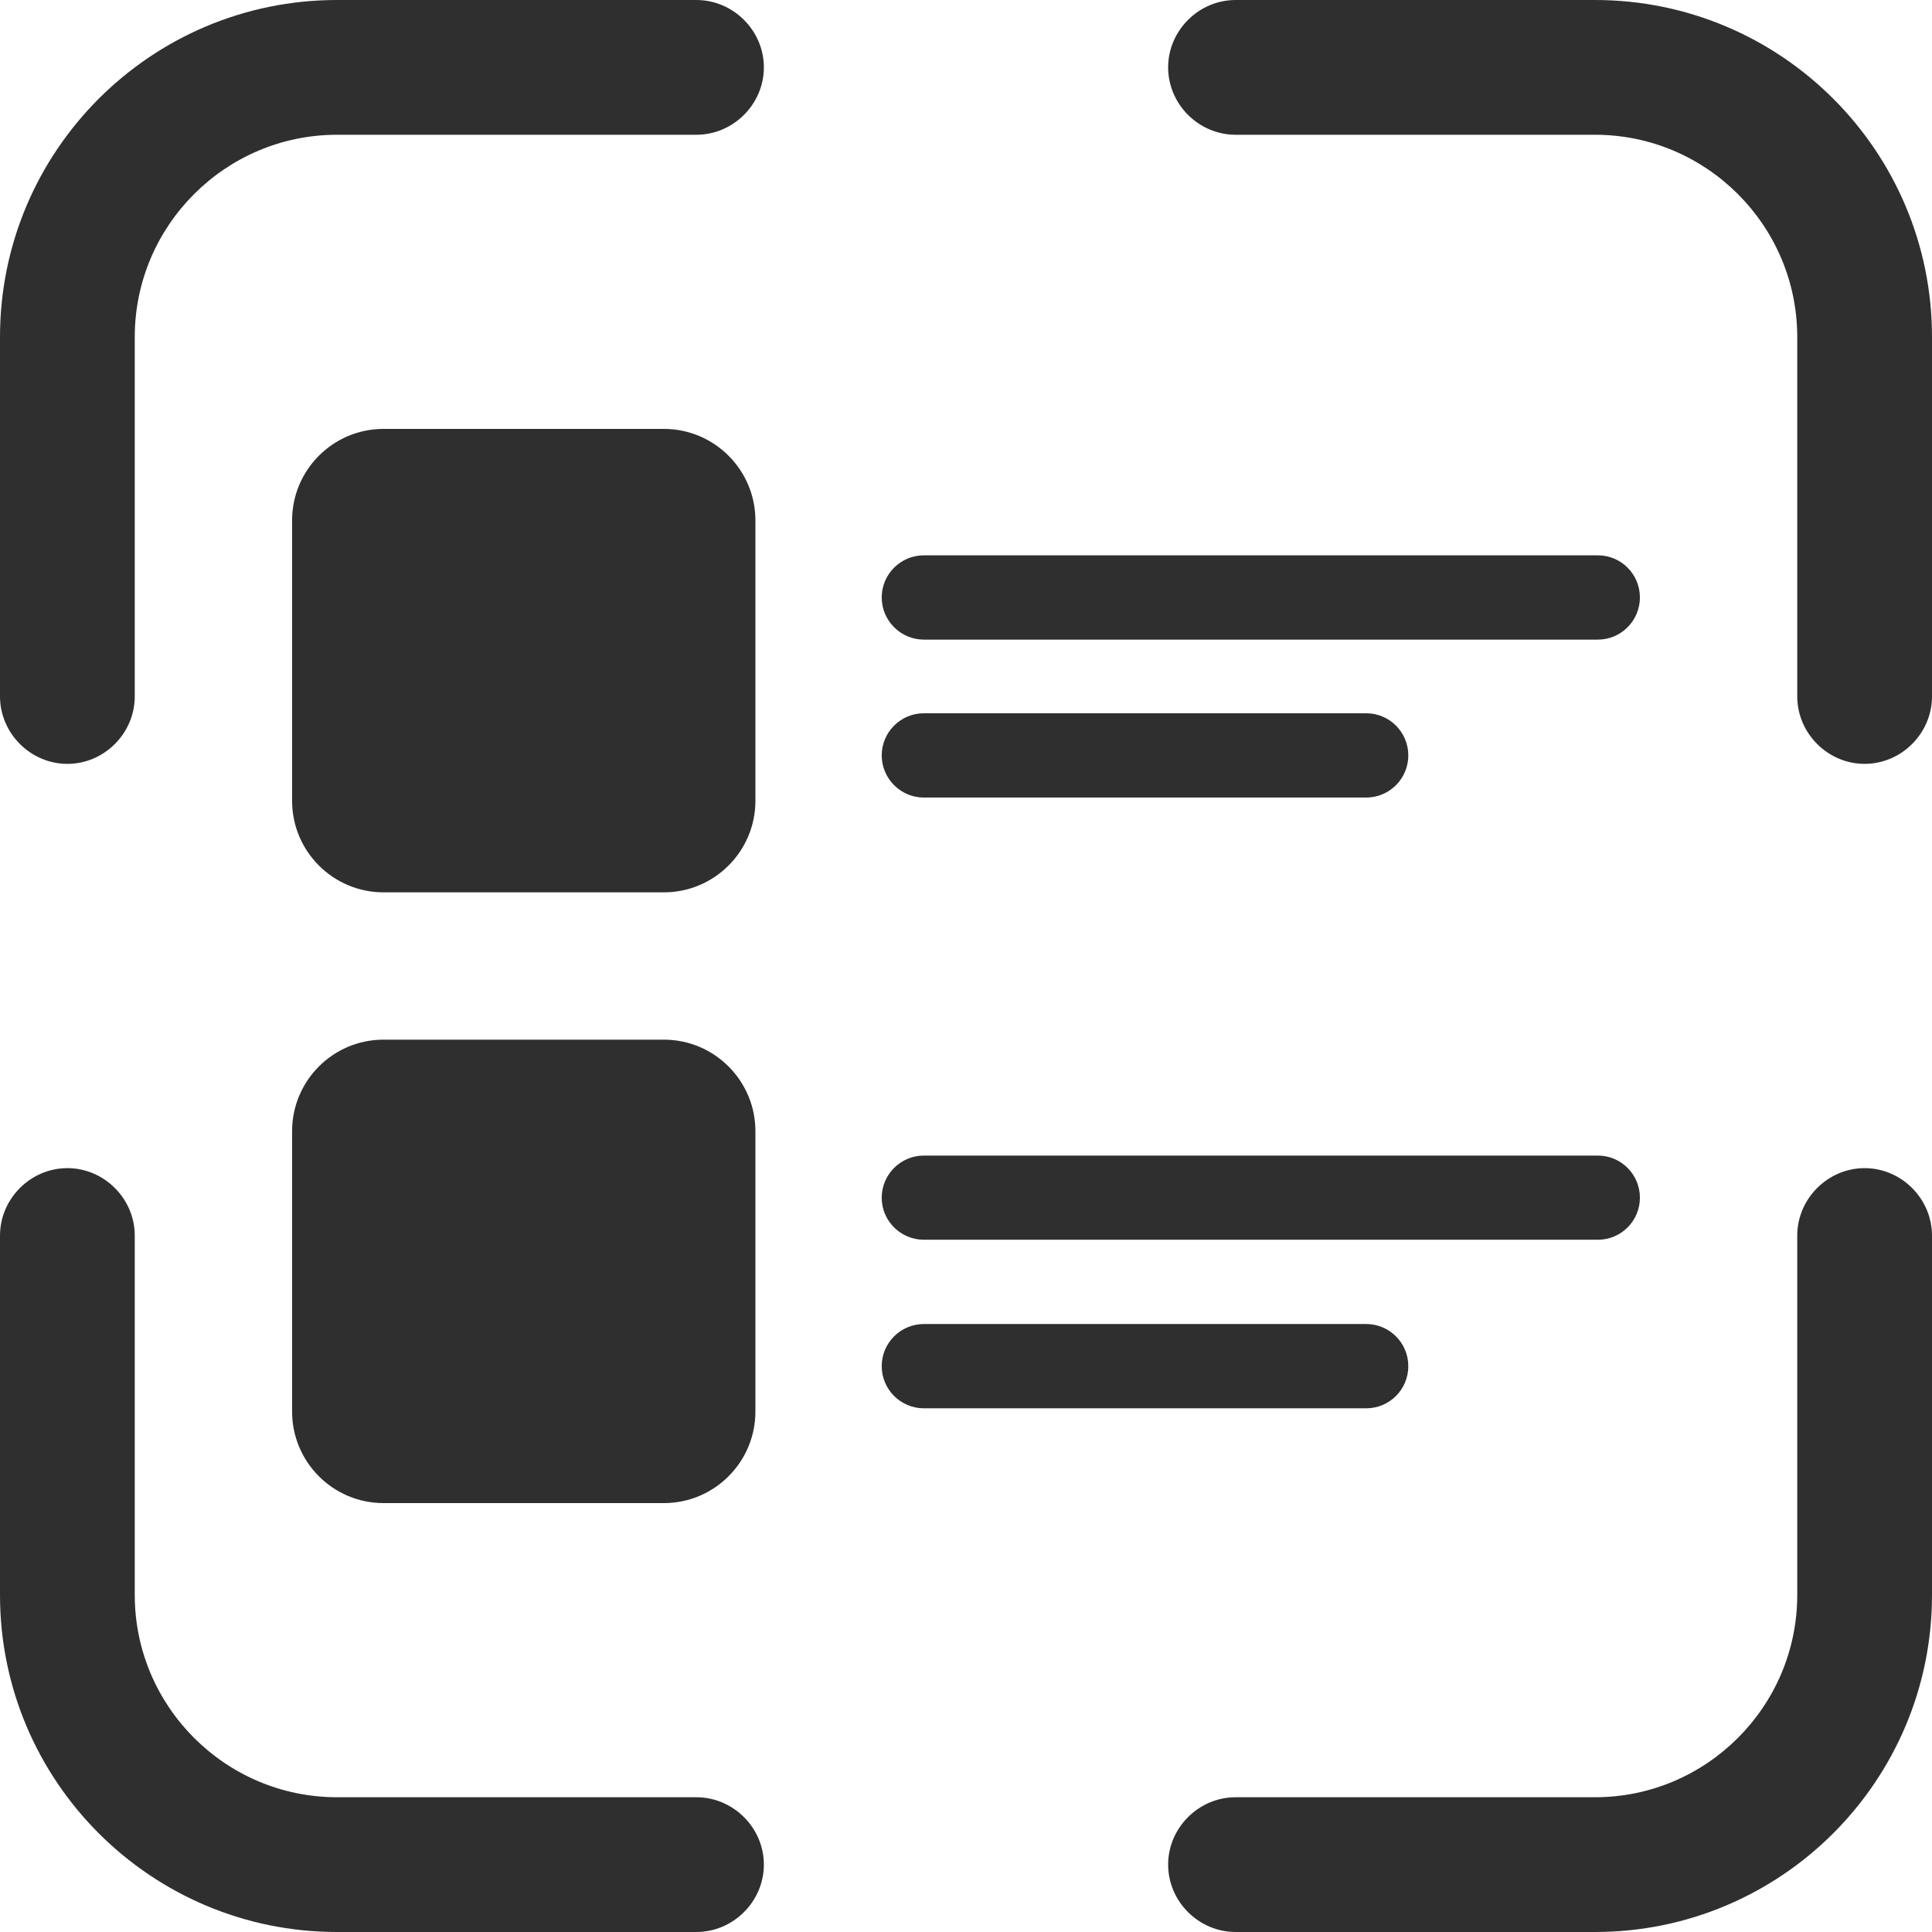
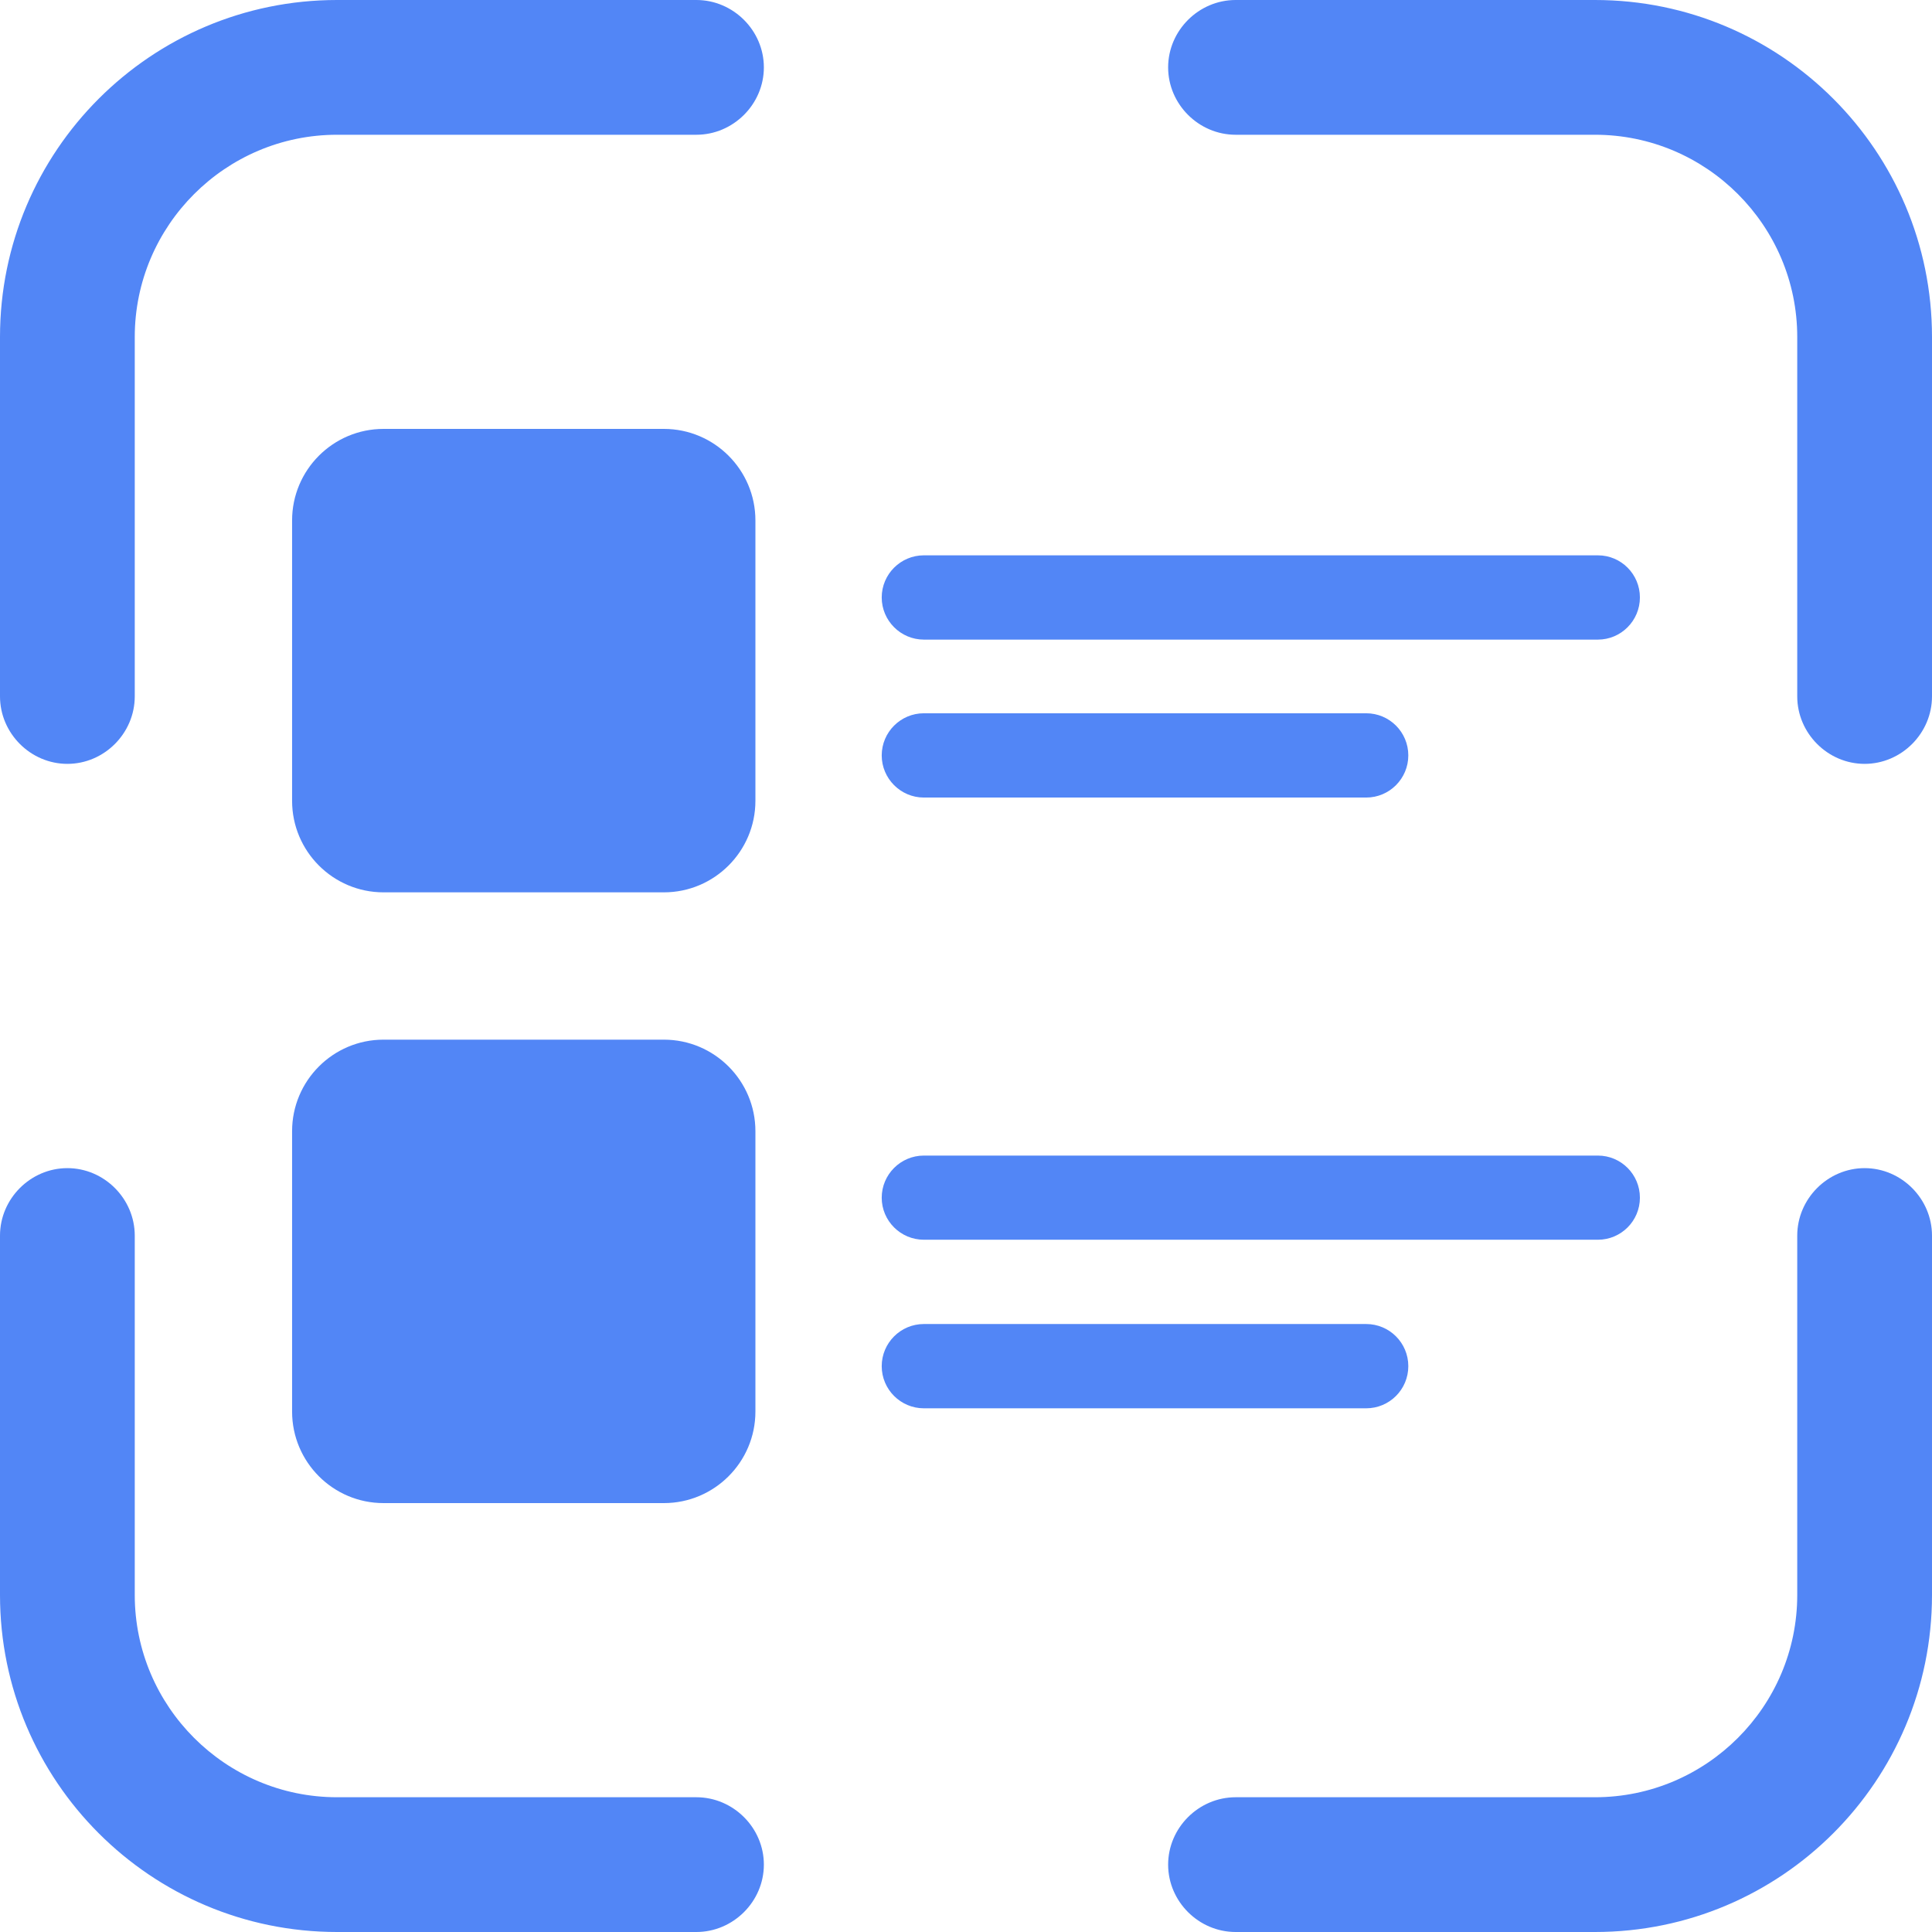
<svg xmlns="http://www.w3.org/2000/svg" width="16" height="16" viewBox="0 0 16 16" fill="none">
-   <path d="M15.442 6.326C15.137 6.326 14.884 6.073 14.884 5.767V2.791C14.884 1.868 14.132 1.116 13.209 1.116H10.233C9.927 1.116 9.674 0.863 9.674 0.558C9.674 0.253 9.927 0 10.233 0H13.209C14.75 0 16 1.25 16 2.791V5.767C16 6.073 15.747 6.326 15.442 6.326Z" fill="#2F2F2F" />
-   <path d="M13.209 16H10.233C9.927 16 9.674 15.747 9.674 15.442C9.674 15.137 9.927 14.884 10.233 14.884H13.209C14.132 14.884 14.884 14.132 14.884 13.209V10.233C14.884 9.927 15.137 9.674 15.442 9.674C15.747 9.674 16 9.927 16 10.233V13.209C16 14.75 14.75 16 13.209 16Z" fill="#2F2F2F" />
-   <path d="M0.558 6.326C0.253 6.326 0 6.073 0 5.767V2.791C0 1.25 1.25 0 2.791 0H5.767C6.073 0 6.326 0.253 6.326 0.558C6.326 0.863 6.073 1.116 5.767 1.116H2.791C1.868 1.116 1.116 1.868 1.116 2.791V5.767C1.116 6.073 0.863 6.326 0.558 6.326Z" fill="#2F2F2F" />
-   <path d="M5.767 16H2.791C1.25 16 0 14.75 0 13.209V10.233C0 9.927 0.253 9.674 0.558 9.674C0.863 9.674 1.116 9.927 1.116 10.233V13.209C1.116 14.132 1.868 14.884 2.791 14.884H5.767C6.073 14.884 6.326 15.137 6.326 15.442C6.326 15.747 6.073 16 5.767 16Z" fill="#2F2F2F" />
-   <path d="M5.498 3.552H3.176C2.758 3.552 2.419 3.892 2.419 4.31V6.632C2.419 7.05 2.758 7.39 3.176 7.39H5.498C5.916 7.39 6.256 7.05 6.256 6.632V4.31C6.256 3.892 5.916 3.552 5.498 3.552Z" fill="#2F2F2F" />
-   <path d="M5.498 8.61H3.176C2.758 8.61 2.419 8.95 2.419 9.368V11.69C2.419 12.108 2.758 12.448 3.176 12.448H5.498C5.916 12.448 6.256 12.108 6.256 11.69V9.368C6.256 8.95 5.916 8.61 5.498 8.61Z" fill="#2F2F2F" />
-   <path d="M13.233 5.297H7.651C7.459 5.297 7.302 5.14 7.302 4.948C7.302 4.755 7.459 4.599 7.651 4.599H13.233C13.425 4.599 13.581 4.755 13.581 4.948C13.581 5.14 13.425 5.297 13.233 5.297Z" fill="#2F2F2F" />
-   <path d="M11.314 6.605H7.651C7.459 6.605 7.302 6.448 7.302 6.256C7.302 6.063 7.459 5.907 7.651 5.907H11.314C11.507 5.907 11.663 6.063 11.663 6.256C11.663 6.448 11.507 6.605 11.314 6.605Z" fill="#2F2F2F" />
-   <path d="M13.233 10.267H7.651C7.459 10.267 7.302 10.111 7.302 9.919C7.302 9.726 7.459 9.57 7.651 9.57H13.233C13.425 9.57 13.581 9.726 13.581 9.919C13.581 10.111 13.425 10.267 13.233 10.267Z" fill="#2F2F2F" />
-   <path d="M11.314 11.663H7.651C7.459 11.663 7.302 11.507 7.302 11.314C7.302 11.121 7.459 10.965 7.651 10.965H11.314C11.507 10.965 11.663 11.121 11.663 11.314C11.663 11.507 11.507 11.663 11.314 11.663Z" fill="#2F2F2F" />
+   <path d="M15.442 6.326C15.137 6.326 14.884 6.073 14.884 5.767V2.791C14.884 1.868 14.132 1.116 13.209 1.116H10.233C9.927 1.116 9.674 0.863 9.674 0.558C9.674 0.253 9.927 0 10.233 0H13.209C14.75 0 16 1.25 16 2.791V5.767C16 6.073 15.747 6.326 15.442 6.326Z" fill="#5286F6" />
+   <path d="M13.209 16H10.233C9.927 16 9.674 15.747 9.674 15.442C9.674 15.137 9.927 14.884 10.233 14.884H13.209C14.132 14.884 14.884 14.132 14.884 13.209V10.233C14.884 9.927 15.137 9.674 15.442 9.674C15.747 9.674 16 9.927 16 10.233V13.209C16 14.75 14.75 16 13.209 16Z" fill="#5286F6" />
+   <path d="M0.558 6.326C0.253 6.326 0 6.073 0 5.767V2.791C0 1.25 1.25 0 2.791 0H5.767C6.073 0 6.326 0.253 6.326 0.558C6.326 0.863 6.073 1.116 5.767 1.116H2.791C1.868 1.116 1.116 1.868 1.116 2.791V5.767C1.116 6.073 0.863 6.326 0.558 6.326Z" fill="#5286F6" />
+   <path d="M5.767 16H2.791C1.25 16 0 14.75 0 13.209V10.233C0 9.927 0.253 9.674 0.558 9.674C0.863 9.674 1.116 9.927 1.116 10.233V13.209C1.116 14.132 1.868 14.884 2.791 14.884H5.767C6.073 14.884 6.326 15.137 6.326 15.442C6.326 15.747 6.073 16 5.767 16Z" fill="#5286F6" />
+   <path d="M5.498 3.552H3.176C2.758 3.552 2.419 3.892 2.419 4.31V6.632C2.419 7.05 2.758 7.39 3.176 7.39H5.498C5.916 7.39 6.256 7.05 6.256 6.632V4.31C6.256 3.892 5.916 3.552 5.498 3.552Z" fill="#5286F6" />
+   <path d="M5.498 8.61H3.176C2.758 8.61 2.419 8.95 2.419 9.368V11.69C2.419 12.108 2.758 12.448 3.176 12.448H5.498C5.916 12.448 6.256 12.108 6.256 11.69V9.368C6.256 8.95 5.916 8.61 5.498 8.61Z" fill="#5286F6" />
+   <path d="M13.233 5.297H7.651C7.459 5.297 7.302 5.14 7.302 4.948C7.302 4.755 7.459 4.599 7.651 4.599H13.233C13.425 4.599 13.581 4.755 13.581 4.948C13.581 5.14 13.425 5.297 13.233 5.297Z" fill="#5286F6" />
+   <path d="M11.314 6.605H7.651C7.459 6.605 7.302 6.448 7.302 6.256C7.302 6.063 7.459 5.907 7.651 5.907H11.314C11.507 5.907 11.663 6.063 11.663 6.256C11.663 6.448 11.507 6.605 11.314 6.605Z" fill="#5286F6" />
+   <path d="M13.233 10.267H7.651C7.459 10.267 7.302 10.111 7.302 9.919C7.302 9.726 7.459 9.57 7.651 9.57H13.233C13.425 9.57 13.581 9.726 13.581 9.919C13.581 10.111 13.425 10.267 13.233 10.267Z" fill="#5286F6" />
+   <path d="M11.314 11.663H7.651C7.459 11.663 7.302 11.507 7.302 11.314C7.302 11.121 7.459 10.965 7.651 10.965H11.314C11.507 10.965 11.663 11.121 11.663 11.314C11.663 11.507 11.507 11.663 11.314 11.663Z" fill="#5286F6" />
</svg>
